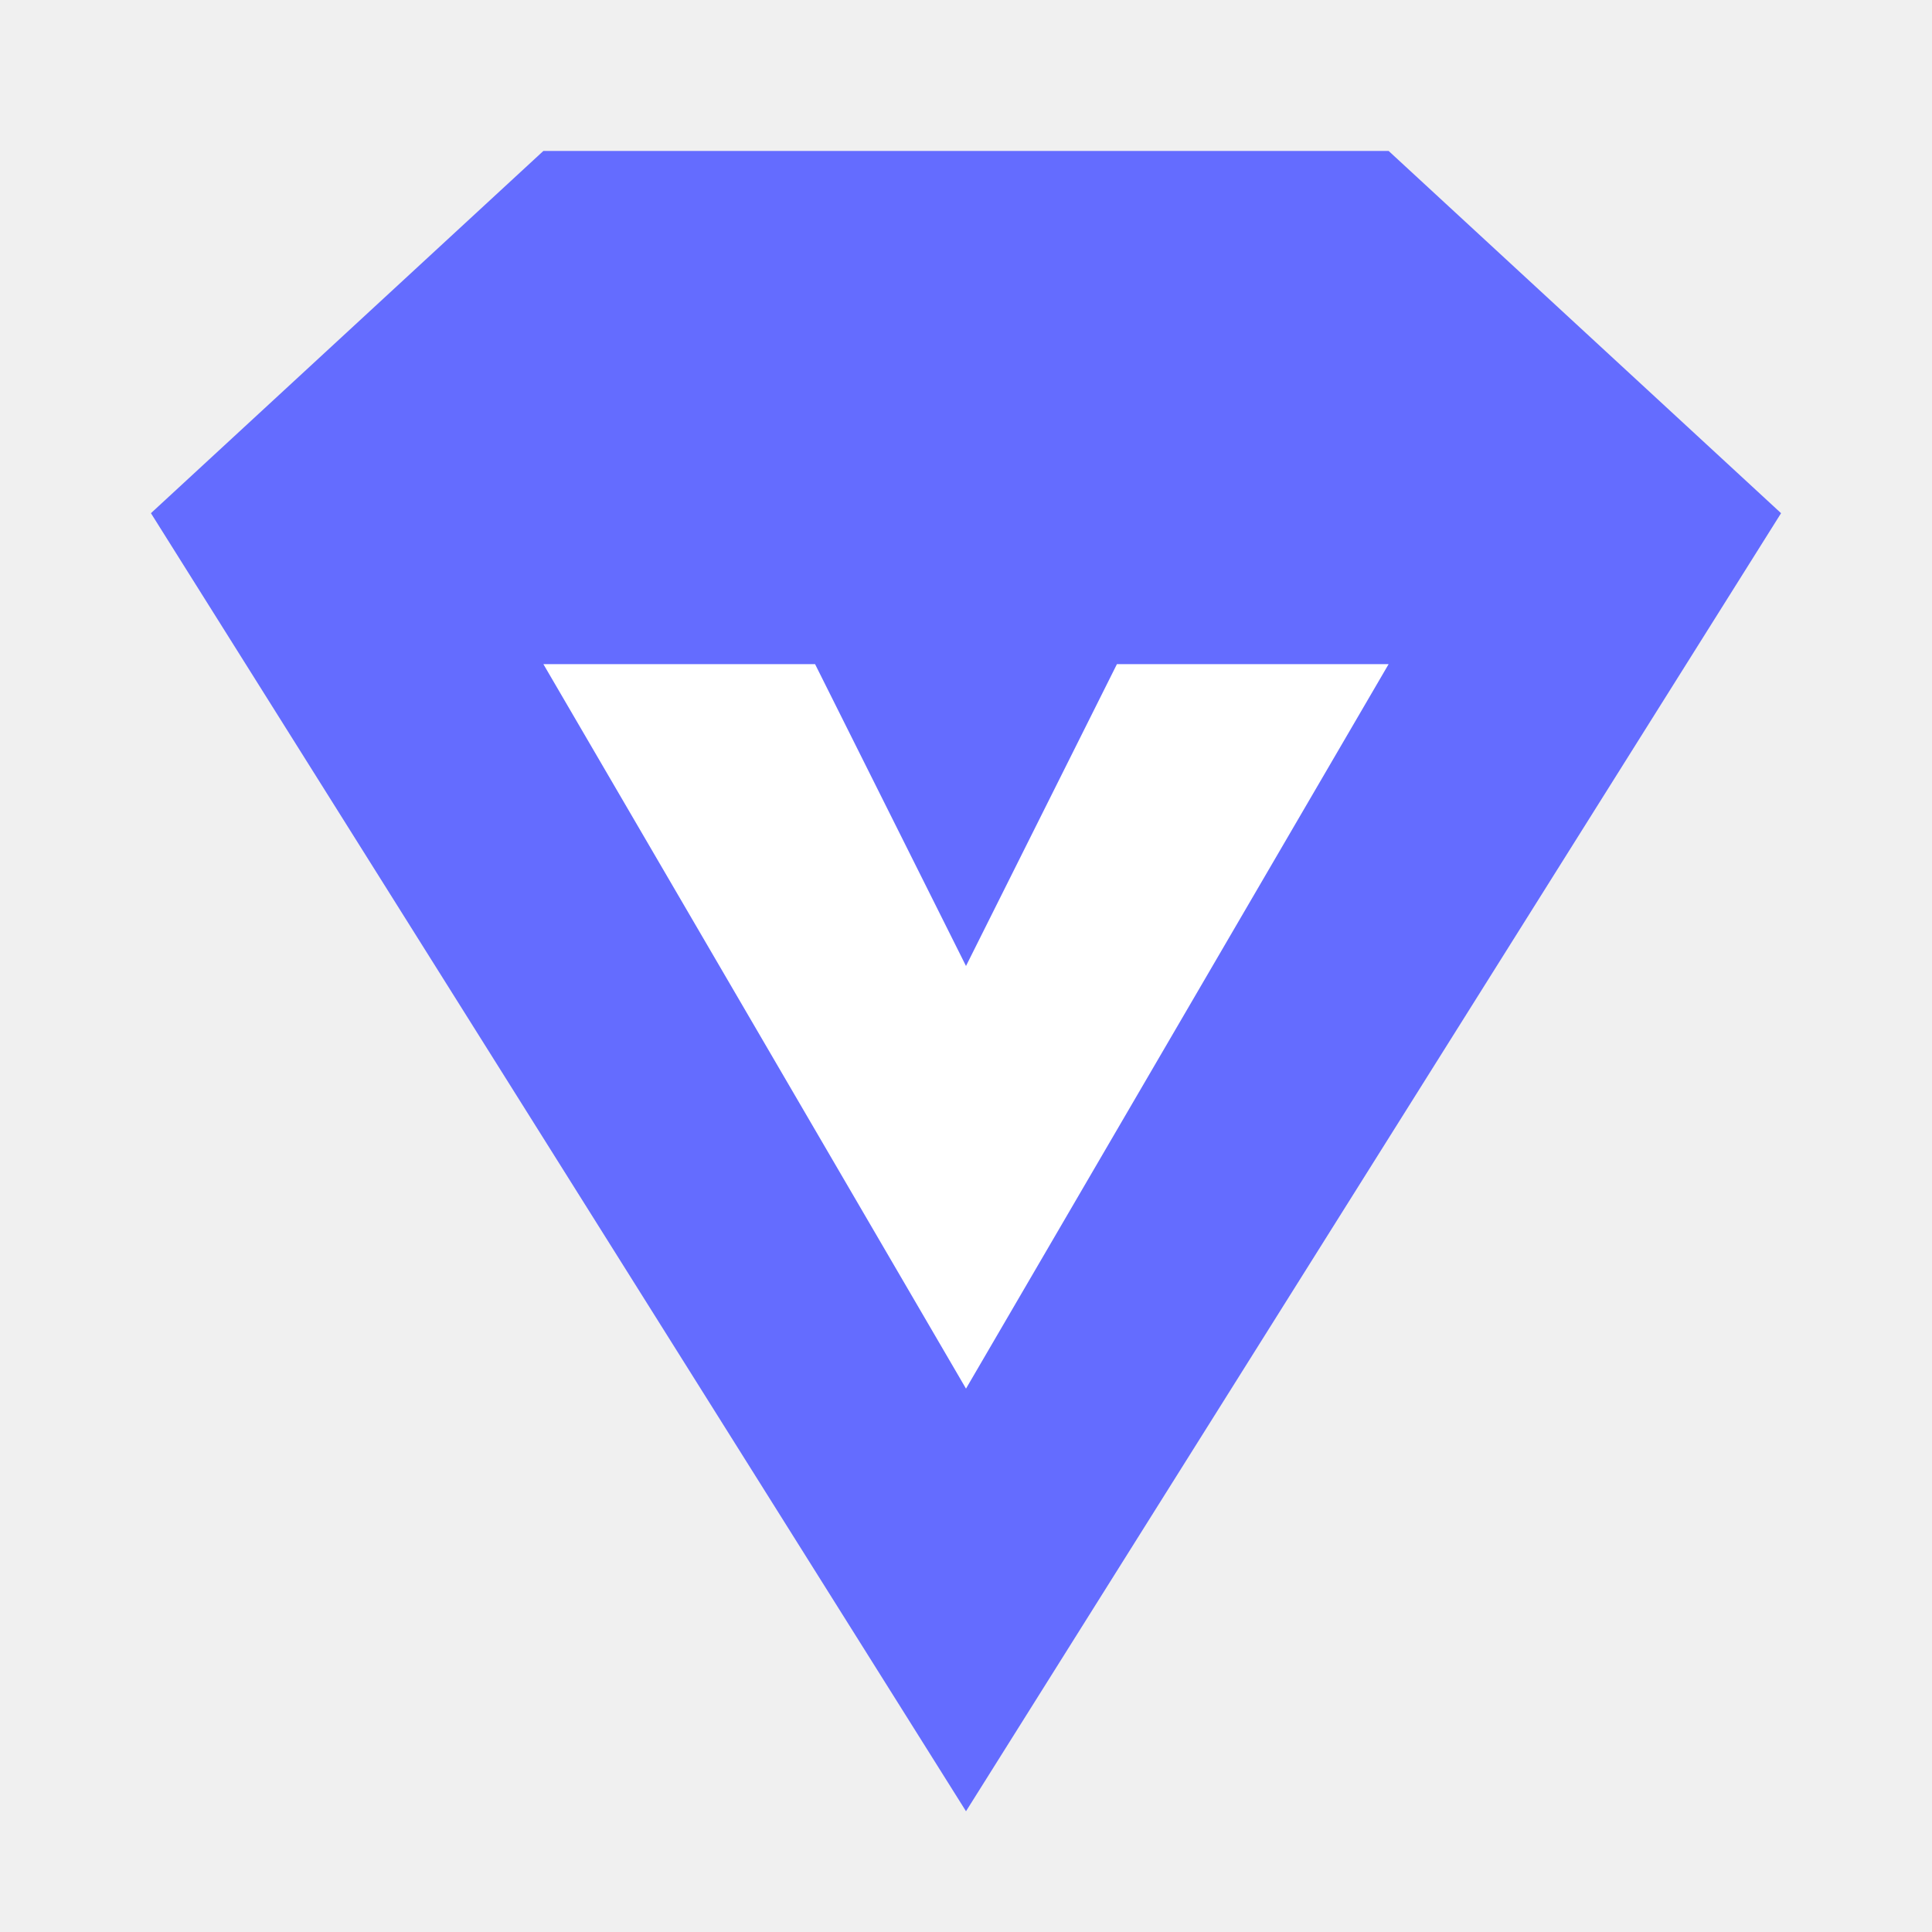
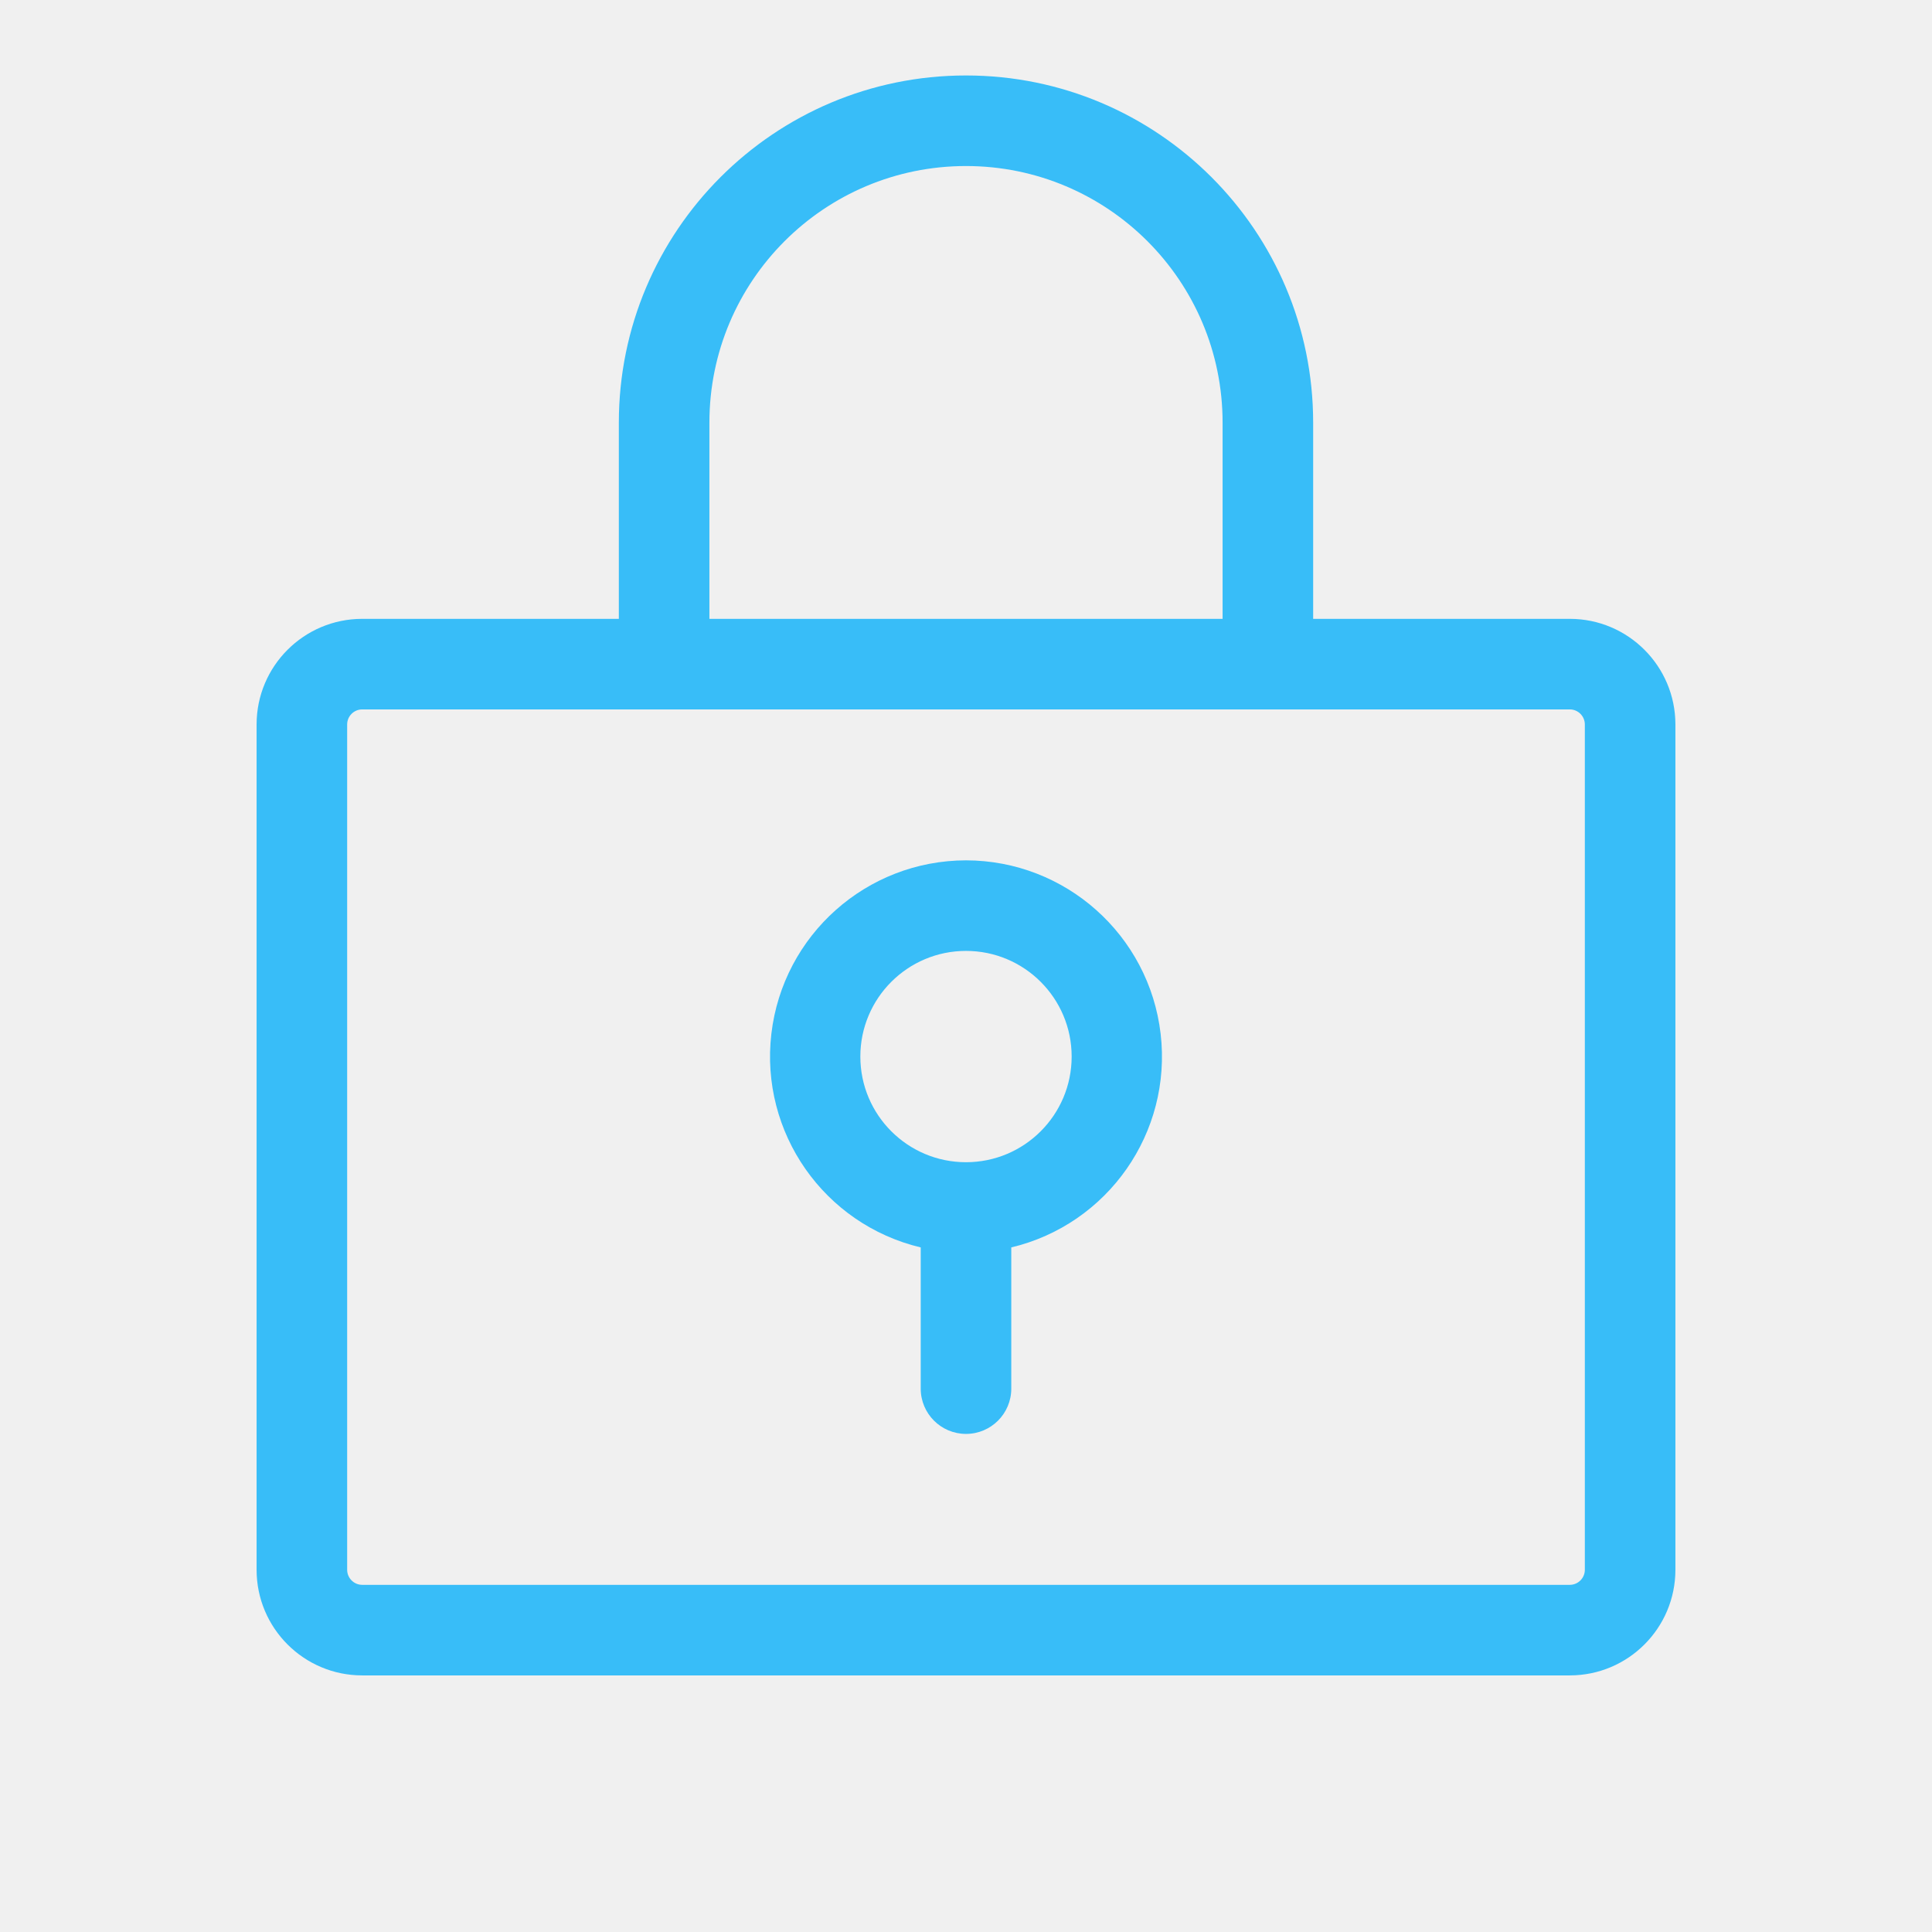
- <svg xmlns="http://www.w3.org/2000/svg" viewBox="0 0 32 32" fill="none">
-   <path fill="#646cff" d="M29.5 8.5 16 30 2.5 8.5l6.5-6h14l6.5 6Z" />
-   <path fill="#fff" d="m23 11-7 12-7-12h4.5l2.5 5 2.5-5H23Z" />
+ <svg xmlns="http://www.w3.org/2000/svg" width="256" height="256" viewBox="0 0 256 256">
+   <path fill="#38bdf8" d="M208 82h-34V56a46 46 0 0 0-92 0v26H48a14 14 0 0 0-14 14v112a14 14 0 0 0 14 14h160a14 14 0 0 0 14-14V96a14 14 0 0 0-14-14M94 56a34 34 0 0 1 68 0v26H94Zm116 152a2 2 0 0 1-2 2H48a2 2 0 0 1-2-2V96a2 2 0 0 1 2-2h160a2 2 0 0 1 2 2Zm-82-94a26 26 0 0 0-6 51.29V184a6 6 0 0 0 12 0v-18.71a26 26 0 0 0-6-51.29m0 40a14 14 0 1 1 14-14a14 14 0 0 1-14 14" />
</svg>
